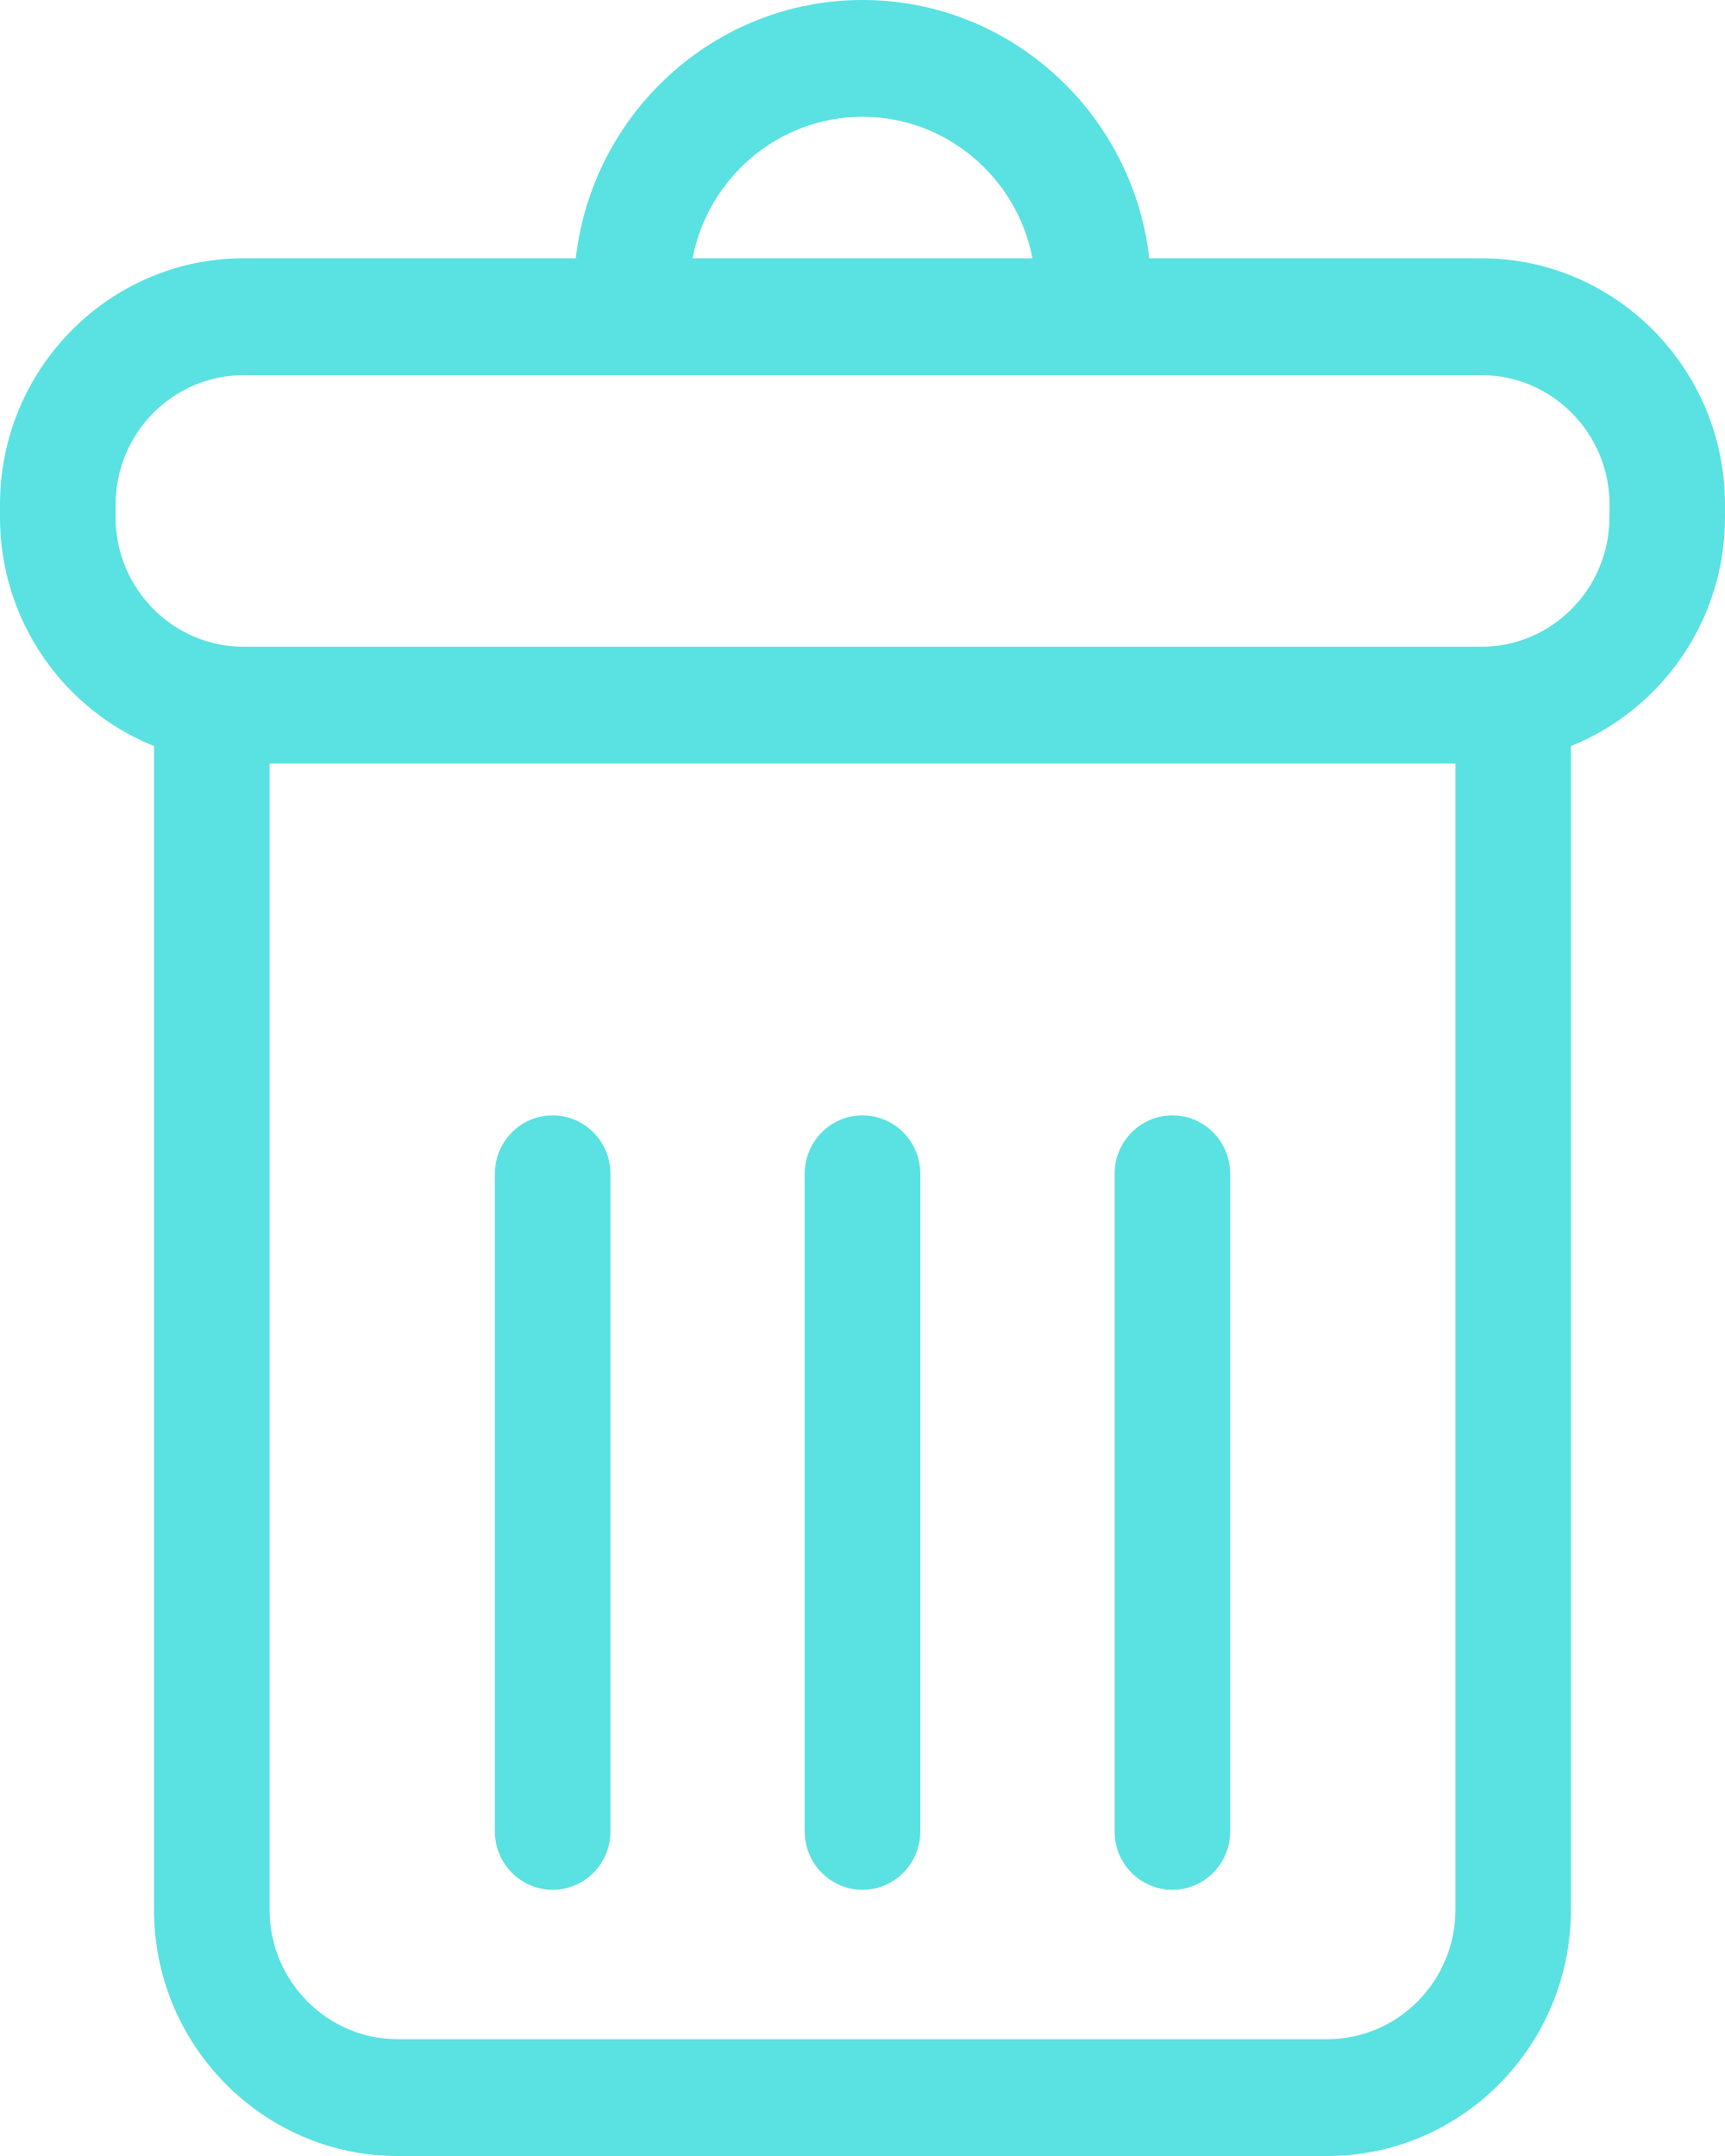
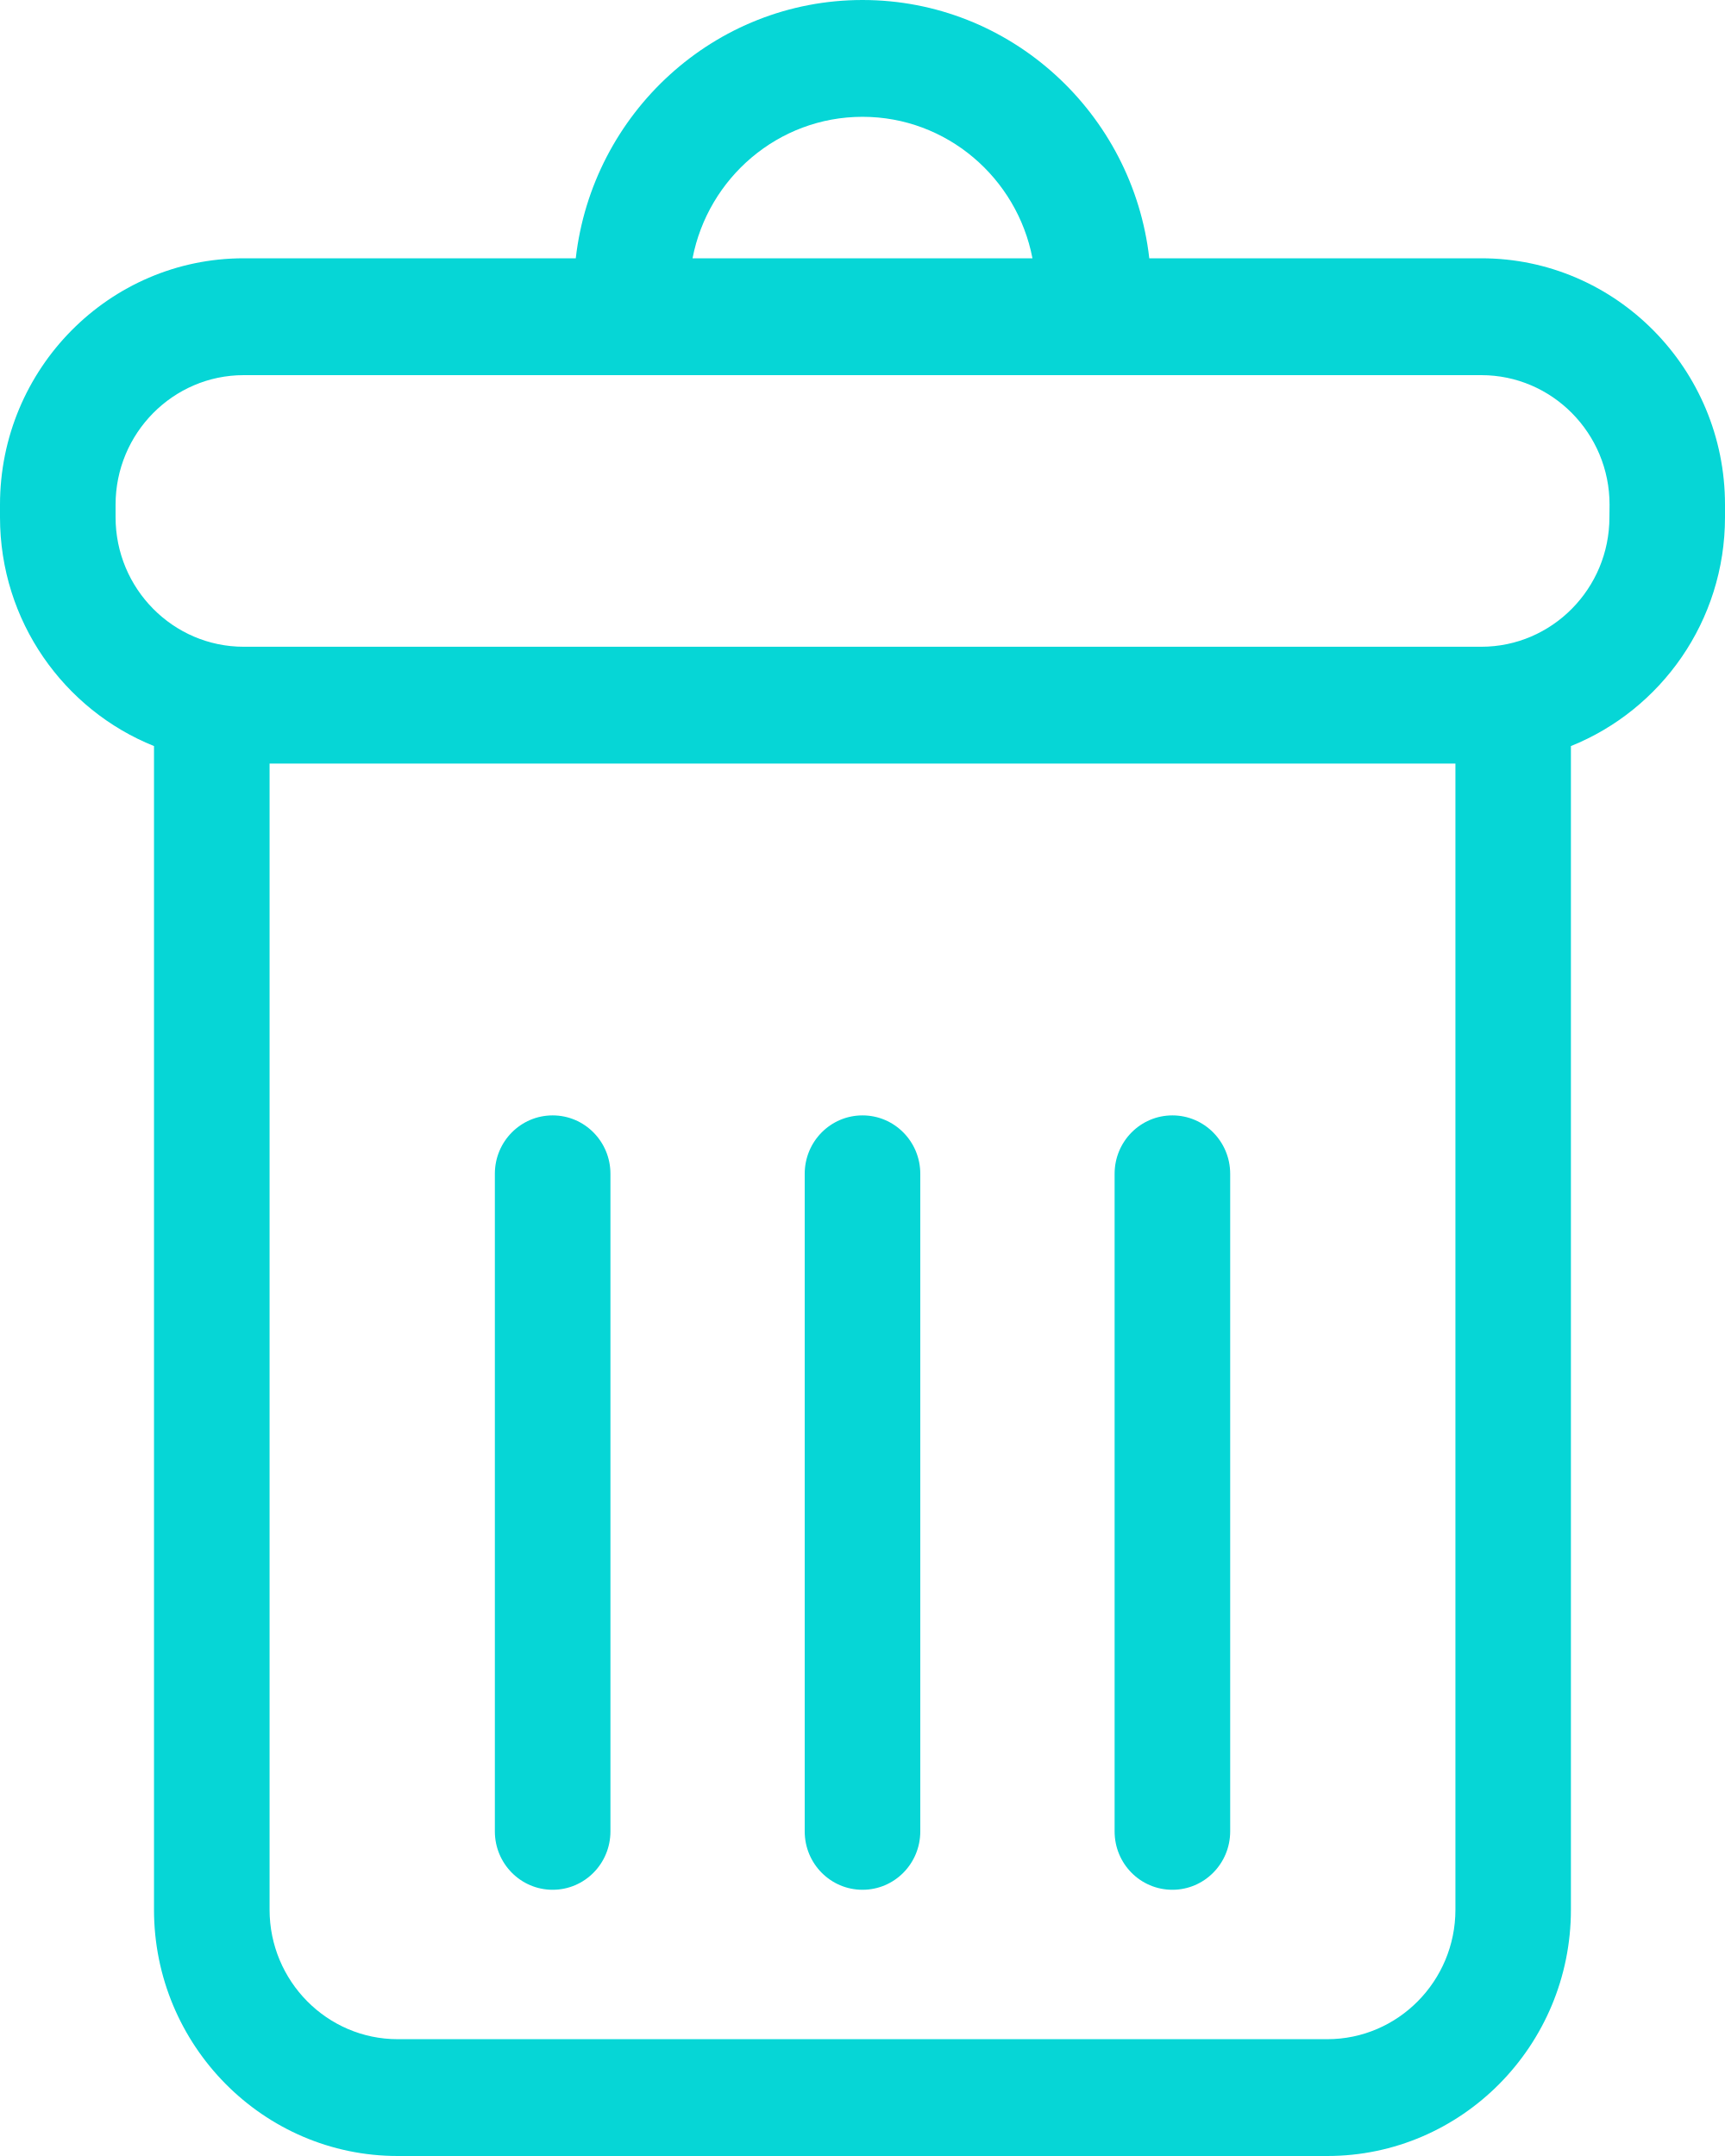
<svg xmlns="http://www.w3.org/2000/svg" version="1.1" id="Layer_1" x="0px" y="0px" width="40px" height="50px" viewBox="0 0 40 50" enable-background="new 0 0 40 50" xml:space="preserve">
  <g>
    <g>
-       <path fill="#5AE1E1" d="M34.35,5.99H26.65C26.268,2.624,23.432,0,20,0c-3.432,0-6.265,2.624-6.649,5.99h-7.7    C2.535,5.99,0,8.553,0,11.703v0.293c0,2.407,1.482,4.467,3.571,5.306v26.985c0,3.15,2.535,5.713,5.651,5.713h21.555    c3.117,0,5.65-2.563,5.65-5.713V17.302C38.516,16.463,40,14.403,40,11.996v-0.293C40,8.553,37.465,5.99,34.35,5.99z M20,2.709    c1.952,0,3.583,1.415,3.941,3.281h-7.882C16.419,4.123,18.049,2.709,20,2.709z M33.749,44.287c0,1.656-1.332,3.004-2.972,3.004    H9.222c-1.638,0-2.971-1.348-2.971-3.004V17.708h27.498V44.287z M37.32,11.996c0,1.656-1.334,3.003-2.971,3.003H5.651    c-1.638,0-2.971-1.348-2.971-3.003v-0.293c0-1.656,1.333-3.003,2.971-3.003H34.35c1.639,0,2.973,1.348,2.973,3.003L37.32,11.996    L37.32,11.996z" />
-       <path fill="#5AE1E1" d="M12.815,43.826c0.74,0,1.34-0.605,1.34-1.354V27.221c0-0.748-0.6-1.354-1.34-1.354    c-0.74,0-1.34,0.605-1.34,1.354v15.252C11.476,43.221,12.076,43.826,12.815,43.826z" />
-       <path fill="#5AE1E1" d="M20,43.826c0.741,0,1.34-0.605,1.34-1.354V27.221c0-0.748-0.6-1.354-1.34-1.354s-1.34,0.605-1.34,1.354    v15.252C18.66,43.221,19.26,43.826,20,43.826z" />
-       <path fill="#5AE1E1" d="M27.186,43.826c0.738,0,1.34-0.605,1.34-1.354V27.221c0-0.748-0.602-1.354-1.34-1.354    c-0.74,0-1.34,0.605-1.34,1.354v15.252C25.846,43.221,26.443,43.826,27.186,43.826z" />
+       <path fill="#06d6d6" d="M34.35,5.99H26.65C26.268,2.624,23.432,0,20,0c-3.432,0-6.265,2.624-6.649,5.99h-7.7    C2.535,5.99,0,8.553,0,11.703v0.293c0,2.407,1.482,4.467,3.571,5.306v26.985c0,3.15,2.535,5.713,5.651,5.713h21.555    c3.117,0,5.65-2.563,5.65-5.713V17.302C38.516,16.463,40,14.403,40,11.996v-0.293C40,8.553,37.465,5.99,34.35,5.99z M20,2.709    c1.952,0,3.583,1.415,3.941,3.281h-7.882C16.419,4.123,18.049,2.709,20,2.709z M33.749,44.287c0,1.656-1.332,3.004-2.972,3.004    H9.222c-1.638,0-2.971-1.348-2.971-3.004V17.708h27.498V44.287z M37.32,11.996c0,1.656-1.334,3.003-2.971,3.003H5.651    c-1.638,0-2.971-1.348-2.971-3.003v-0.293c0-1.656,1.333-3.003,2.971-3.003H34.35c1.639,0,2.973,1.348,2.973,3.003L37.32,11.996    L37.32,11.996z" />
+       <path fill="#06d6d6" d="M12.815,43.826c0.74,0,1.34-0.605,1.34-1.354V27.221c0-0.748-0.6-1.354-1.34-1.354    c-0.74,0-1.34,0.605-1.34,1.354v15.252C11.476,43.221,12.076,43.826,12.815,43.826z" />
+       <path fill="#06d6d6" d="M20,43.826c0.741,0,1.34-0.605,1.34-1.354V27.221c0-0.748-0.6-1.354-1.34-1.354s-1.34,0.605-1.34,1.354    v15.252C18.66,43.221,19.26,43.826,20,43.826z" />
+       <path fill="#06d6d6" d="M27.186,43.826c0.738,0,1.34-0.605,1.34-1.354V27.221c0-0.748-0.602-1.354-1.34-1.354    c-0.74,0-1.34,0.605-1.34,1.354v15.252C25.846,43.221,26.443,43.826,27.186,43.826z" />
    </g>
  </g>
</svg>
